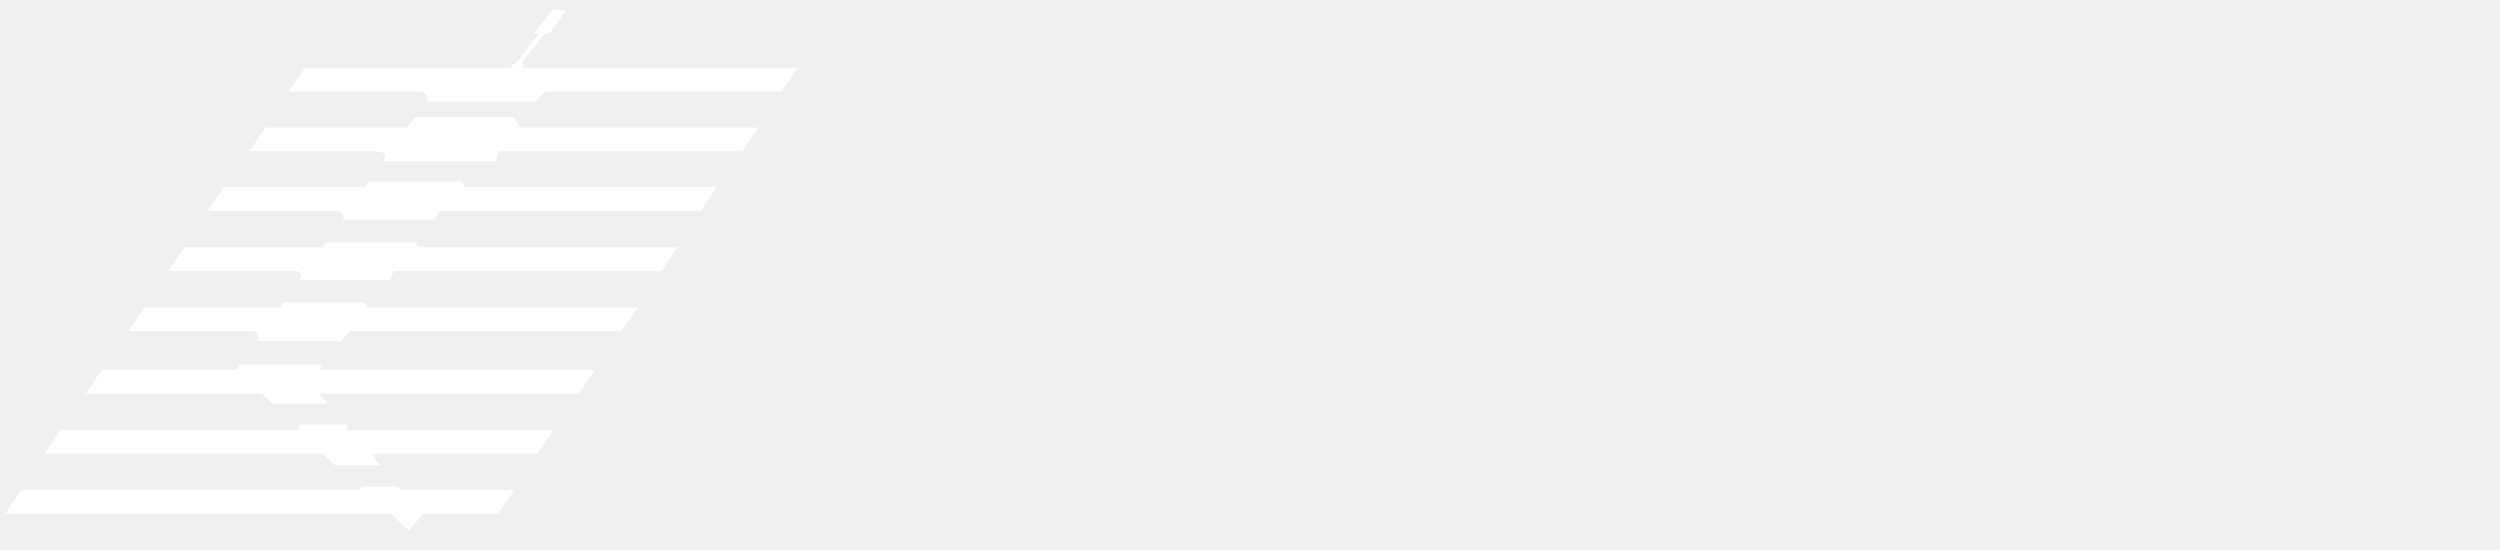
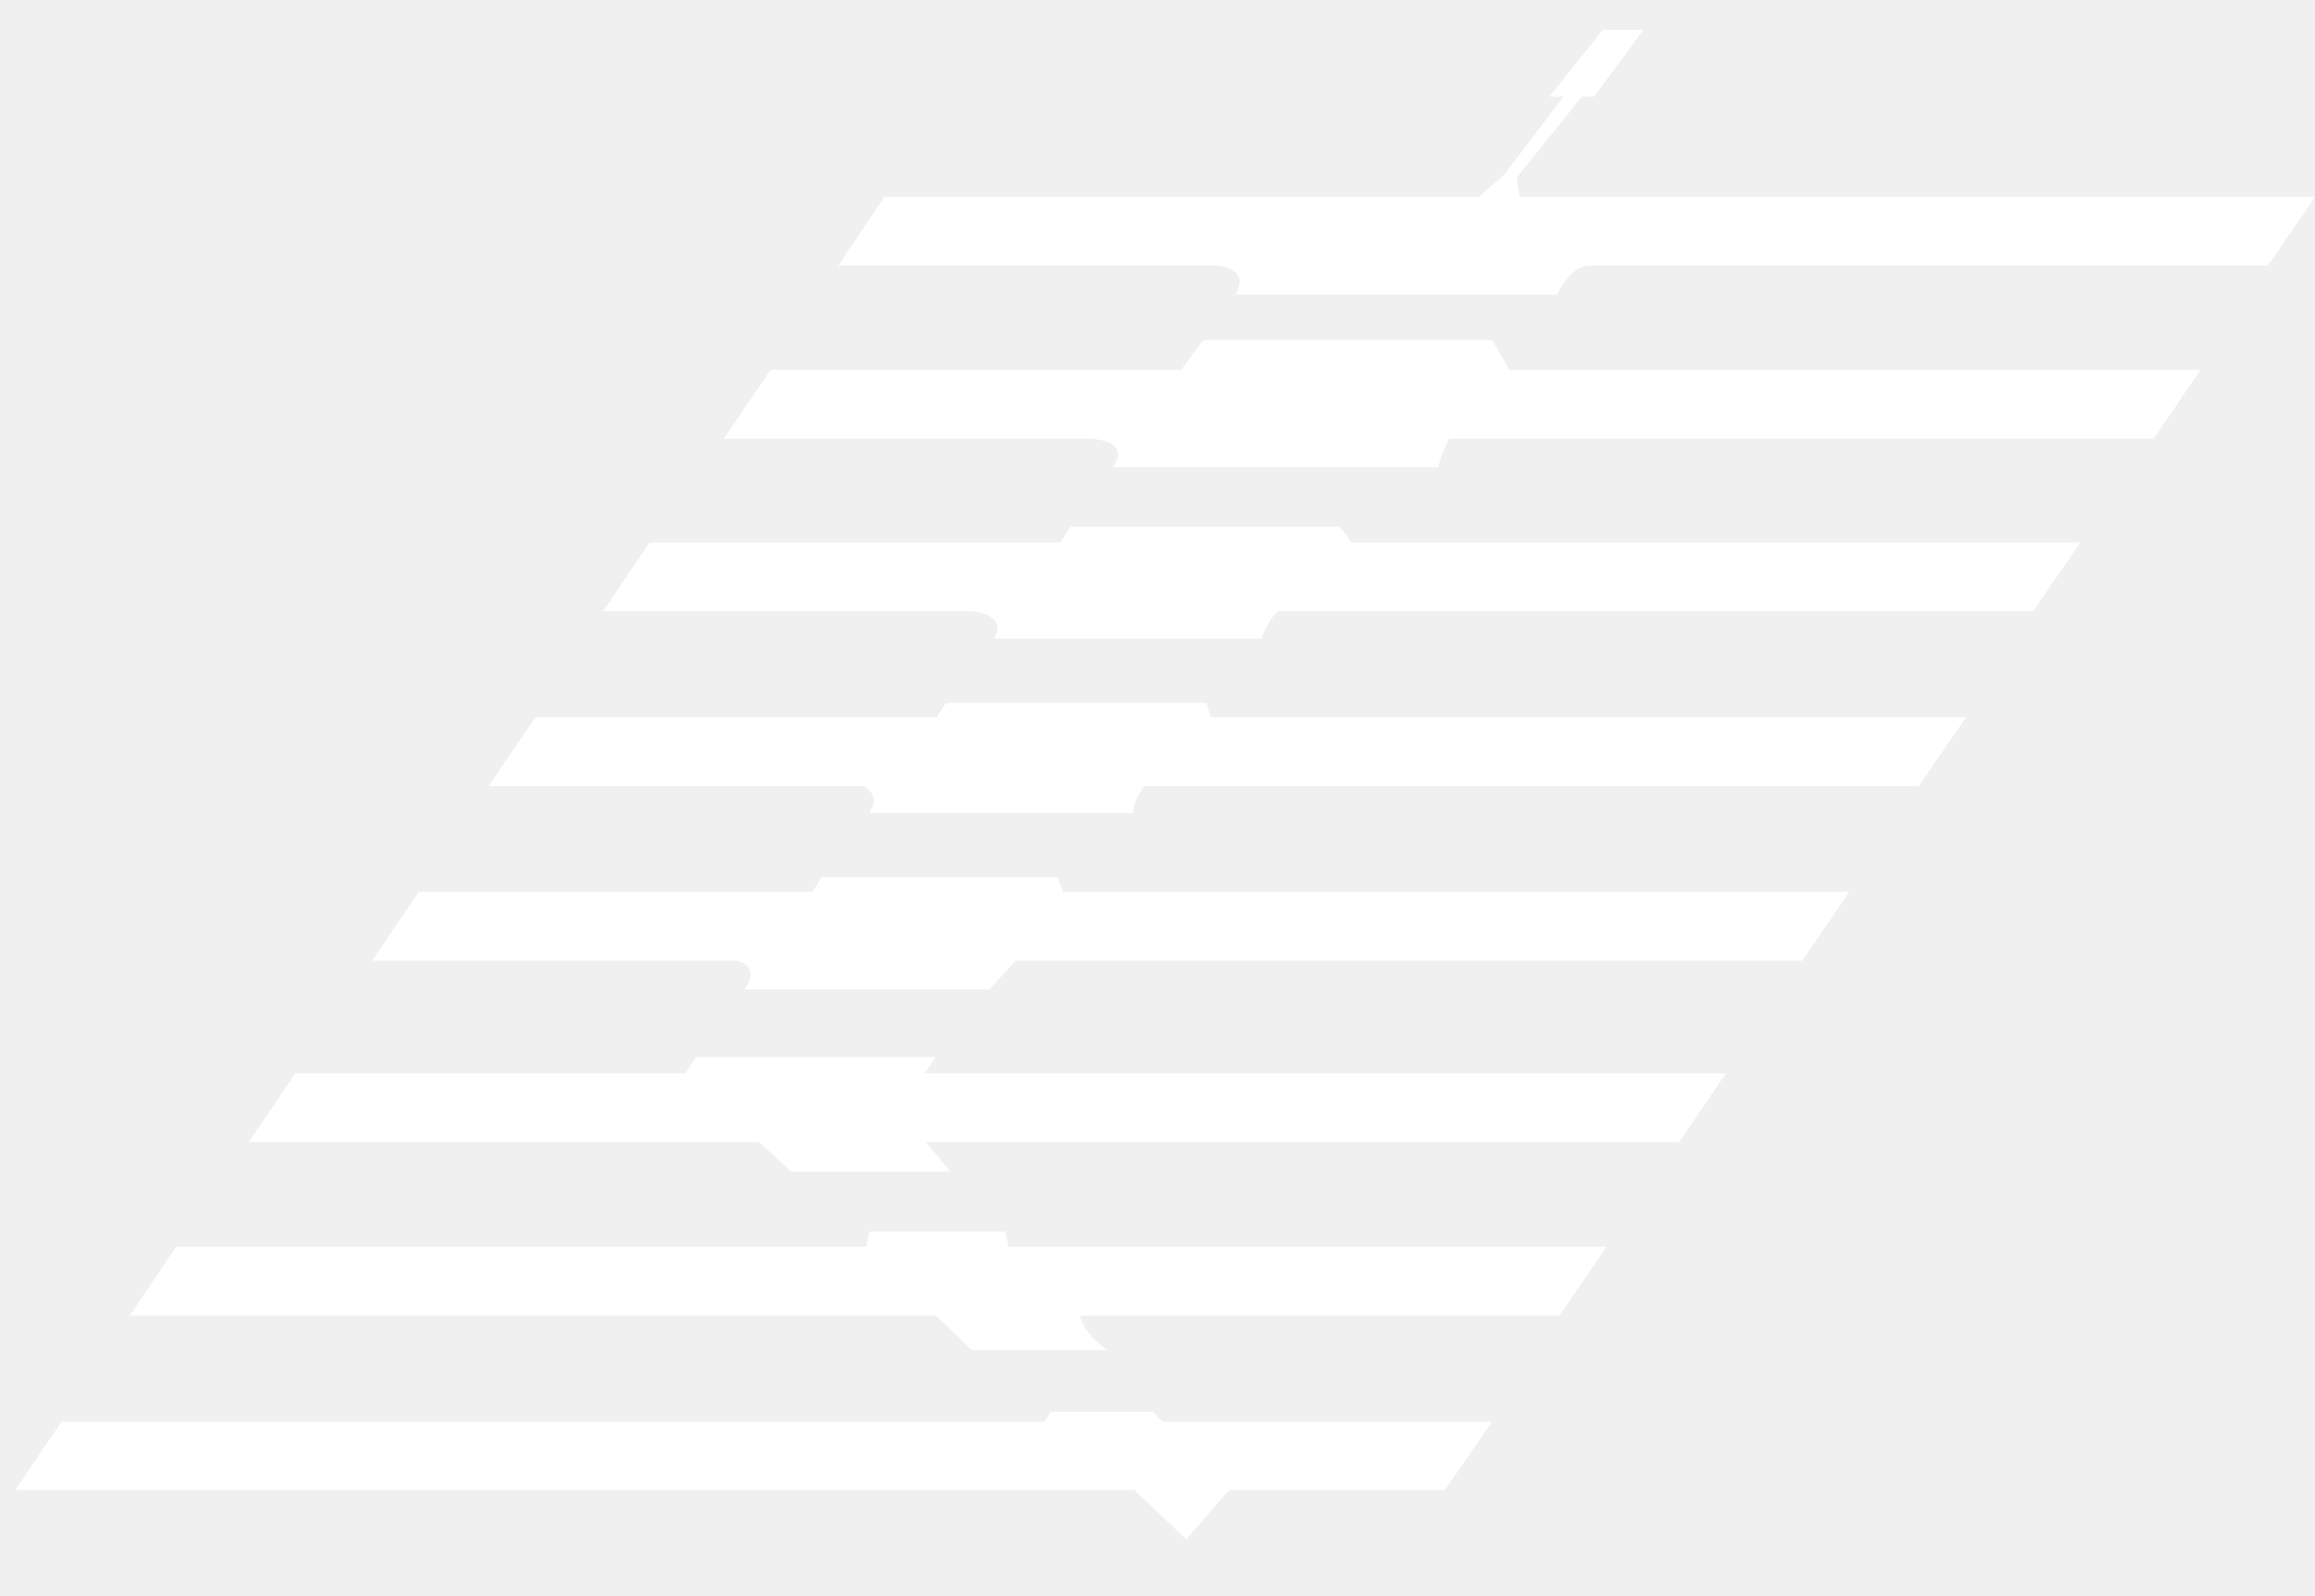
- <svg xmlns="http://www.w3.org/2000/svg" version="1.1" width="100" height="22" id="svg3710">
-   <defs id="defs3712" />
-   <g transform="matrix(0.4008631,0,0,0.3885649,-86.29238,-187.6568)" id="layer1">
-     <path d="m 254.275,535.826 1.788,1.749 1.471,-1.749 7.42,0 1.625,-2.427 -11.343,0 -0.324,-0.354 -3.514,0 -0.209,0.354 -33.807,0 -1.592,2.427 38.486,0 z" id="path3143" style="fill:#ffffff" />
-     <path d="m 253.34,530.854 -4.658,0 -1.22,-1.213 -27.736,0 1.602,-2.45 23.733,0 0.092,-0.538 4.679,0 0.124,0.538 20.562,0 -1.625,2.45 -16.488,0 c 0,0 0.106,0.625 0.935,1.213" id="path3155" style="fill:#ffffff" />
-     <path d="m 247.106,523.476 25.904,0 1.609,-2.436 -27.552,0 0.375,-0.581 -8.236,0 -0.375,0.581 -13.408,0 -1.604,2.436 17.552,0 1.105,1.052 5.476,0 -0.846,-1.052 z" id="path3159" style="fill:#ffffff" />
-     <path d="m 250.193,517.035 27.056,0 1.611,-2.44 -27.028,0 -0.195,-0.517 -8.119,0 -0.31,0.517 -13.542,0 -1.597,2.44 12.551,0 c 0,0 0.836,0.198 0.25,1.027 l 8.42,0 0.903,-1.027 z" id="path3163" style="fill:#ffffff" />
-     <path d="m 254.612,510.841 26.64,0 1.62,-2.436 -25.964,0 -0.156,-0.512 -8.953,0 -0.336,0.512 -13.788,0 -1.609,2.436 12.884,0 c 0,0 0.659,0.31 0.2,0.956 l 9.068,0 c 0,0 0.009,-0.393 0.393,-0.956" id="path3167" style="fill:#ffffff" />
-     <path d="m 258.651,505.614 -9.203,0 c 0.508,-0.839 -0.717,-0.977 -0.717,-0.977 l -12.719,0 1.59,-2.443 14.123,0 0.358,-0.561 9.261,0 0.4,0.561 25.063,0 -1.625,2.443 -25.983,0 c 0,0 -0.393,0.43 -0.549,0.977" id="path3171" style="fill:#ffffff" />
-     <path d="m 265.105,498.515 24.227,0 1.606,-2.44 -23.763,0 -0.597,-1.057 -9.934,0 -0.763,1.057 -14.118,0 -1.606,2.44 12.56,0 c 0,0 1.503,0.009 0.823,1.006 l 11.193,0 c 0,0 0.044,-0.342 0.372,-1.006" id="path3175" style="fill:#ffffff" />
-     <path d="m 267.52,489.935 27.357,0 -1.615,2.438 -23.342,0 c -0.66,0 -1.103,1.025 -1.103,1.025 l -11.069,0 c 0.561,-0.974 -0.666,-1.025 -0.666,-1.025 l -12.986,0 1.586,-2.438 20.452,0 0.857,-0.788 2.052,-2.771 -0.492,0 1.838,-2.371 1.399,0 -1.705,2.371 -0.414,0 -2.24,2.866 0.092,0.694 z" id="path3179" style="fill:#ffffff" />
+ <svg xmlns="http://www.w3.org/2000/svg" version="1.1" id="svg3710" x="0px" y="0px" width="31.913px" height="22px" viewBox="0 0 31.913 22" enable-background="new 0 0 31.913 22" xml:space="preserve">
+   <g id="layer1" transform="matrix(0.4008631,0,0,0.3885649,-86.29238,-187.6568)">
+     <path id="path3143" fill="#FFFFFF" d="M254.275,535.827l1.788,1.749l1.47-1.749h7.421   l1.624-2.428h-11.341l-0.324-0.354h-3.514l-0.21,0.354h-33.806l-1.592,2.428H254.275z" />
+     <path id="path3155" fill="#FFFFFF" d="M253.34,530.856h-4.658l-1.221-1.216h-27.736l1.602-2.448   h23.733l0.091-0.538h4.679l0.124,0.538h20.562l-1.625,2.448h-16.488C252.404,529.64,252.51,530.265,253.34,530.856" />
+     <path id="path3159" fill="#FFFFFF" d="M247.106,523.477h25.905l1.608-2.438h-27.552l0.374-0.581   h-8.235l-0.374,0.581h-13.409l-1.604,2.438h17.551l1.106,1.051h5.475L247.106,523.477L247.106,523.477z" />
+     <path id="path3163" fill="#FFFFFF" d="M250.194,517.036h27.056l1.61-2.44h-27.028l-0.196-0.518   h-8.119l-0.309,0.518h-13.543l-1.597,2.44h12.551c0,0,0.837,0.199,0.251,1.028h8.419L250.194,517.036z" />
+     <path id="path3167" fill="#FFFFFF" d="M254.612,510.841h26.641l1.62-2.435h-25.964l-0.156-0.513   h-8.953l-0.336,0.513h-13.787l-1.608,2.435h12.884c0,0,0.66,0.31,0.201,0.956h9.067   C254.219,511.797,254.228,511.403,254.612,510.841" />
+     <path id="path3171" fill="#FFFFFF" d="M258.651,505.614h-9.203   c0.508-0.838-0.717-0.976-0.717-0.976h-12.719l1.591-2.443h14.124l0.358-0.561h9.26l0.401,0.561h25.063l-1.625,2.443H259.2   C259.2,504.638,258.808,505.068,258.651,505.614" />
+     <path id="path3175" fill="#FFFFFF" d="M265.105,498.516h24.228l1.605-2.44h-23.762l-0.598-1.058   h-9.933l-0.763,1.058h-14.119l-1.607,2.44h12.561c0,0,1.503,0.009,0.822,1.007h11.193   C264.733,499.522,264.776,499.179,265.105,498.516" />
+     <path id="path3179" fill="#FFFFFF" d="M267.52,489.935h27.357l-1.615,2.438h-23.342   c-0.66,0-1.104,1.026-1.104,1.026h-11.069c0.56-0.975-0.666-1.026-0.666-1.026h-12.986l1.586-2.438h20.451l0.858-0.789l2.051-2.771   h-0.492l1.839-2.371h1.4l-1.705,2.371h-0.414l-2.24,2.866L267.52,489.935z" />
  </g>
</svg>
